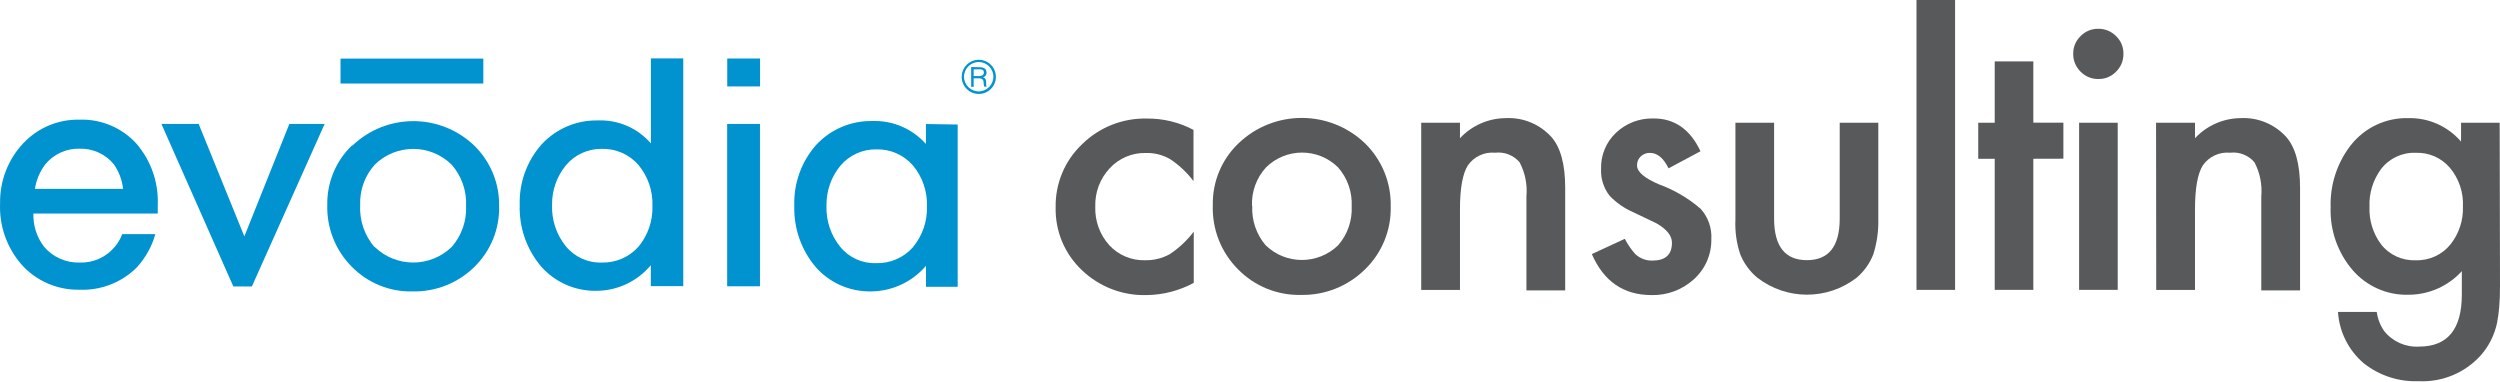
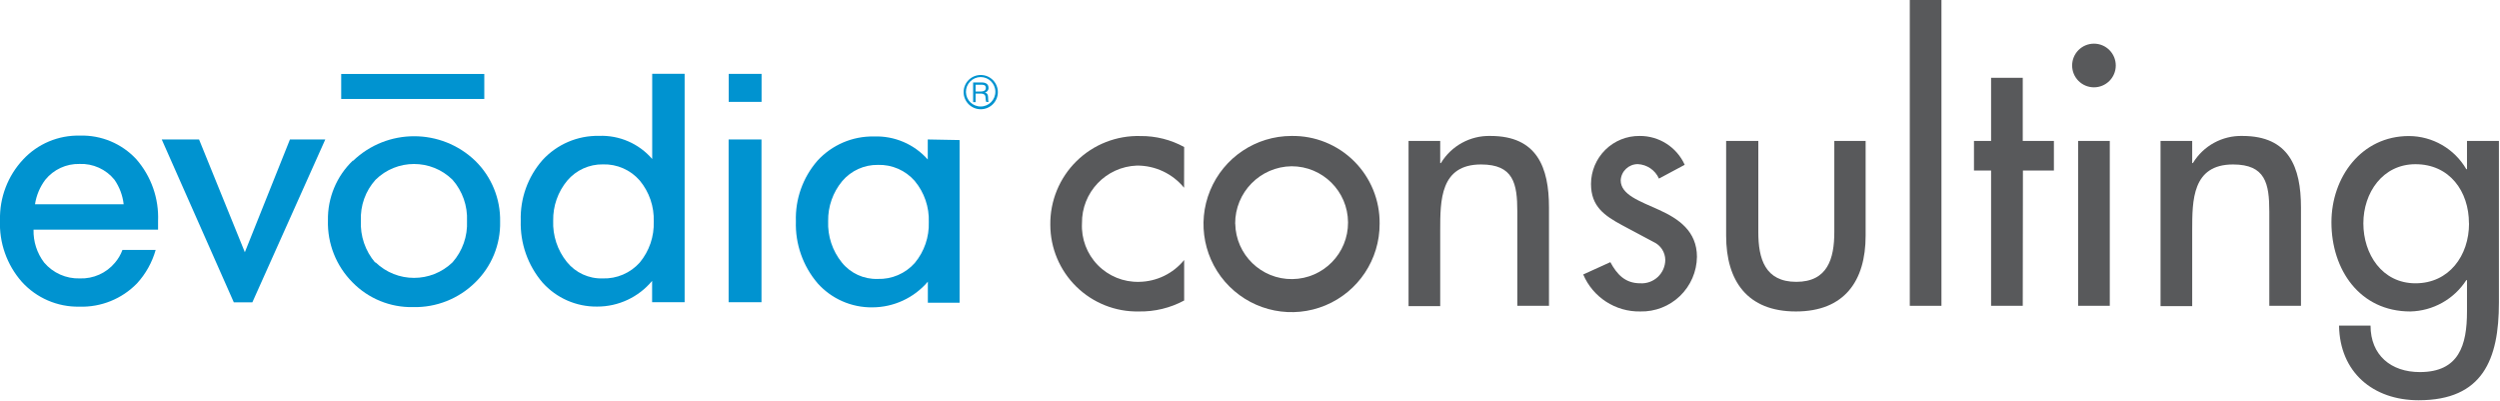
- <svg xmlns="http://www.w3.org/2000/svg" viewBox="0 0 292.71 44.64">
-   <polygon points="33.88 14.51 28.61 27.68 23.26 14.51 18.9 14.51 27.32 33.54 29.49 33.54 38.01 14.51 33.88 14.51" style="fill:#0093d0" />
-   <path d="M41.24,17a9.42,9.42,0,0,0-2.92,7,9.85,9.85,0,0,0,2.86,7.22,9.61,9.61,0,0,0,7.11,2.9,10,10,0,0,0,7.23-2.85,9.61,9.61,0,0,0,2.92-7.11,9.67,9.67,0,0,0-2.9-7.1,10.31,10.31,0,0,0-14.29,0Zm2.6,11.92h0A7,7,0,0,1,42.17,24a6.68,6.68,0,0,1,1.71-4.72,6.41,6.41,0,0,1,9,0,6.83,6.83,0,0,1,1.69,4.82,6.82,6.82,0,0,1-1.69,4.82,6.48,6.48,0,0,1-9,0Z" style="fill:#0093d0" />
-   <path d="M76.21,16.79A7.8,7.8,0,0,0,70,14.1a8.73,8.73,0,0,0-6.61,2.83A10.25,10.25,0,0,0,60.85,24a10.62,10.62,0,0,0,2.54,7.24,8.43,8.43,0,0,0,6.39,2.81,8.33,8.33,0,0,0,6.42-3V33.5H80V6.84H76.21ZM74.76,28.88a5.56,5.56,0,0,1-4.34,1.86,5.17,5.17,0,0,1-4.18-1.92A7.24,7.24,0,0,1,64.64,24a7.11,7.11,0,0,1,1.64-4.67,5.37,5.37,0,0,1,4.18-1.9,5.48,5.48,0,0,1,4.29,1.88,7.11,7.11,0,0,1,1.64,4.8A7.11,7.11,0,0,1,74.76,28.88Z" style="fill:#0093d0" />
-   <path d="M108.41,14.52v2.34a8,8,0,0,0-6.28-2.69A8.73,8.73,0,0,0,95.53,17,10.25,10.25,0,0,0,93,24.07a10.62,10.62,0,0,0,2.54,7.24,8.43,8.43,0,0,0,6.39,2.81,8.55,8.55,0,0,0,6.49-3v2.46h3.71v-19Zm-1.52,14.43a5.56,5.56,0,0,1-4.34,1.86,5.16,5.16,0,0,1-4.18-1.92,7.22,7.22,0,0,1-1.6-4.83,7.12,7.12,0,0,1,1.64-4.67,5.37,5.37,0,0,1,4.18-1.9,5.48,5.48,0,0,1,4.3,1.88,7.1,7.1,0,0,1,1.64,4.8A7.1,7.1,0,0,1,106.89,28.94Z" style="fill:#0093d0" />
-   <rect x="85.14" y="14.51" width="3.84" height="19.01" style="fill:#0093d0" />
-   <rect x="39.87" y="6.86" width="16.72" height="2.92" style="fill:#0093d0" />
-   <rect x="85.15" y="6.85" width="3.84" height="3.27" style="fill:#0093d0" />
-   <path d="M13.43,28.91a5.11,5.11,0,0,1-4.1,1.83,5.26,5.26,0,0,1-4.17-1.85A6.07,6.07,0,0,1,3.91,25H18.47c0-.32,0-.7,0-1a10.33,10.33,0,0,0-2.54-7.23,8.63,8.63,0,0,0-6.6-2.76,8.77,8.77,0,0,0-6.63,2.79,10,10,0,0,0-2.69,7,10.25,10.25,0,0,0,2.55,7.22,8.85,8.85,0,0,0,6.71,2.9A9,9,0,0,0,16,31.33a9.68,9.68,0,0,0,2.19-3.92H14.31A4.91,4.91,0,0,1,13.43,28.91ZM5.29,19.26a5,5,0,0,1,4-1.85,5,5,0,0,1,4.05,1.84,6.26,6.26,0,0,1,1.07,2.86H4.09A6.37,6.37,0,0,1,5.29,19.26Z" style="fill:#0093d0" />
-   <path d="M116.6,9a2,2,0,1,1-2-2A2,2,0,0,1,116.6,9Zm-3.73,0a1.72,1.72,0,1,0,1.72-1.74A1.73,1.73,0,0,0,112.87,9Zm1.83-1.13c.14,0,.81,0,.81.62a.53.53,0,0,1-.43.56h0c.32.09.37.28.38.57s0,.44.07.53h-.29c0-.07-.06-.14-.07-.43s-.06-.55-.59-.55H114v1h-.29V7.85ZM114,8.91h.58c.15,0,.62,0,.62-.42s-.42-.37-.57-.37H114Z" style="fill:#0093d0" />
-   <path d="M139.74,15.21v6A11,11,0,0,0,137,18.63a5.41,5.41,0,0,0-2.83-.72,5.59,5.59,0,0,0-4.24,1.79,6.27,6.27,0,0,0-1.69,4.48,6.41,6.41,0,0,0,1.63,4.52,5.49,5.49,0,0,0,4.2,1.77,5.74,5.74,0,0,0,2.87-.7,11.4,11.4,0,0,0,2.83-2.65v6a11.88,11.88,0,0,1-5.51,1.43,10.53,10.53,0,0,1-7.6-2.93,9.79,9.79,0,0,1-3.06-7.34,9.92,9.92,0,0,1,3.1-7.4,10.47,10.47,0,0,1,7.6-3A11.35,11.35,0,0,1,139.74,15.21Z" style="fill:#58595b" />
-   <path d="M142,24a9.73,9.73,0,0,1,3-7.21,10.71,10.71,0,0,1,14.83,0,10,10,0,0,1,3,7.36,9.91,9.91,0,0,1-3,7.38,10.37,10.37,0,0,1-7.5,3,10,10,0,0,1-7.38-3A10.14,10.14,0,0,1,142,24Zm4.62.08a6.6,6.6,0,0,0,1.57,4.64,6.09,6.09,0,0,0,8.48,0,6.44,6.44,0,0,0,1.59-4.56,6.44,6.44,0,0,0-1.59-4.56,6,6,0,0,0-8.44,0A6.29,6.29,0,0,0,146.59,24.1Z" style="fill:#58595b" />
-   <path d="M166.4,14.37h4.54v1.81a7.41,7.41,0,0,1,5.35-2.35A6.76,6.76,0,0,1,181.61,16q1.65,1.83,1.65,6v12h-4.54V23a7.18,7.18,0,0,0-.8-4,3.25,3.25,0,0,0-2.86-1.12,3.49,3.49,0,0,0-3.2,1.49q-.92,1.47-.92,5.13v9.45H166.4Z" style="fill:#58595b" />
-   <path d="M199.1,17.71l-3.74,2q-.88-1.81-2.19-1.81a1.51,1.51,0,0,0-1.06.41,1.38,1.38,0,0,0-.44,1.06q0,1.13,2.61,2.23a15.58,15.58,0,0,1,4.84,2.85A4.88,4.88,0,0,1,200.37,28a6.17,6.17,0,0,1-2.09,4.74,7.11,7.11,0,0,1-4.9,1.81q-4.92,0-7-4.8l3.86-1.79a8.39,8.39,0,0,0,1.23,1.79,2.8,2.8,0,0,0,2,.76q2.29,0,2.29-2.09,0-1.21-1.77-2.25l-1.37-.66-1.39-.66a8.49,8.49,0,0,1-2.77-1.93,4.75,4.75,0,0,1-1-3.16,5.58,5.58,0,0,1,1.75-4.22,6.13,6.13,0,0,1,4.34-1.67Q197.28,13.83,199.1,17.71Z" style="fill:#58595b" />
-   <path d="M207.72,14.37V25.6q0,4.86,3.84,4.86t3.84-4.86V14.37h4.52V25.7a12.61,12.61,0,0,1-.58,4.06,6.83,6.83,0,0,1-1.95,2.75,9.5,9.5,0,0,1-11.64,0,6.92,6.92,0,0,1-2-2.75,11.17,11.17,0,0,1-.56-4.06V14.37Z" style="fill:#58595b" />
-   <path d="M228.91,0V33.94h-4.52V0Z" style="fill:#58595b" />
-   <path d="M238.07,18.59V33.94h-4.52V18.59h-1.93V14.37h1.93V7.19h4.52v7.17h3.52v4.22Z" style="fill:#58595b" />
-   <path d="M242.74,6.23a2.8,2.8,0,0,1,.86-2,2.82,2.82,0,0,1,2.07-.86,2.85,2.85,0,0,1,2.09.86,2.78,2.78,0,0,1,.86,2.07,2.85,2.85,0,0,1-.86,2.09,2.78,2.78,0,0,1-2.07.86,2.84,2.84,0,0,1-2.09-.86A2.87,2.87,0,0,1,242.74,6.23Zm5.21,8.14V33.94h-4.52V14.37Z" style="fill:#58595b" />
-   <path d="M252.44,14.37H257v1.81a7.41,7.41,0,0,1,5.35-2.35A6.75,6.75,0,0,1,267.65,16q1.65,1.83,1.65,6v12h-4.54V23a7.18,7.18,0,0,0-.8-4,3.25,3.25,0,0,0-2.85-1.12,3.49,3.49,0,0,0-3.2,1.49Q257,20.84,257,24.5v9.45h-4.54Z" style="fill:#58595b" />
-   <path d="M292.71,33.48q0,1.39-.09,2.44a17.2,17.2,0,0,1-.25,1.86,8.29,8.29,0,0,1-1.89,3.8,9.16,9.16,0,0,1-7.29,3.05,9.73,9.73,0,0,1-6.45-2.11,8.62,8.62,0,0,1-3-6h4.54a5.13,5.13,0,0,0,.86,2.23,4.86,4.86,0,0,0,4.1,1.83q5,0,5-6.09V31.75A8.44,8.44,0,0,1,282,34.51a8.34,8.34,0,0,1-6.55-2.89,10.72,10.72,0,0,1-2.57-7.34A11.29,11.29,0,0,1,275.24,17,8.31,8.31,0,0,1,282,13.83a7.89,7.89,0,0,1,6.15,2.75V14.37h4.52Zm-4.34-9.28a6.59,6.59,0,0,0-1.53-4.56,5,5,0,0,0-4-1.75,4.87,4.87,0,0,0-4.06,1.91,6.93,6.93,0,0,0-1.35,4.42,6.87,6.87,0,0,0,1.35,4.38,4.87,4.87,0,0,0,4.06,1.87,5,5,0,0,0,4.1-1.89A6.73,6.73,0,0,0,288.37,24.2Z" style="fill:#58595b" />
+ <svg xmlns="http://www.w3.org/2000/svg" viewBox="0 0 292.01 46.75">
+   <polygon points="33.88 16.29 28.61 29.46 23.26 16.29 18.9 16.29 27.32 35.31 29.49 35.31 38.01 16.29 33.88 16.29" style="fill:#0093d0" />
+   <path d="M41.24,18.75a9.42,9.42,0,0,0-2.92,7,9.85,9.85,0,0,0,2.86,7.22,9.61,9.61,0,0,0,7.11,2.9A10,10,0,0,0,55.52,33a9.61,9.61,0,0,0,2.92-7.11,9.67,9.67,0,0,0-2.9-7.1,10.31,10.31,0,0,0-14.29,0Zm2.6,11.92h0a7,7,0,0,1-1.67-4.9A6.68,6.68,0,0,1,43.88,21a6.41,6.41,0,0,1,9,0,6.83,6.83,0,0,1,1.69,4.82,6.82,6.82,0,0,1-1.69,4.82,6.48,6.48,0,0,1-9,0Z" style="fill:#0093d0" />
+   <path d="M76.21,18.57A7.8,7.8,0,0,0,70,15.87a8.73,8.73,0,0,0-6.61,2.83,10.25,10.25,0,0,0-2.54,7.08A10.62,10.62,0,0,0,63.39,33a8.43,8.43,0,0,0,6.39,2.81,8.33,8.33,0,0,0,6.42-3v2.49H80V8.62H76.21ZM74.76,30.66a5.56,5.56,0,0,1-4.34,1.86,5.17,5.17,0,0,1-4.18-1.92,7.24,7.24,0,0,1-1.6-4.83,7.11,7.11,0,0,1,1.64-4.67,5.37,5.37,0,0,1,4.18-1.9,5.48,5.48,0,0,1,4.29,1.88,7.11,7.11,0,0,1,1.64,4.8A7.11,7.11,0,0,1,74.76,30.66Z" style="fill:#0093d0" />
+   <path d="M108.41,16.29v2.34a8,8,0,0,0-6.28-2.69,8.73,8.73,0,0,0-6.61,2.83A10.25,10.25,0,0,0,93,25.85a10.62,10.62,0,0,0,2.54,7.24,8.43,8.43,0,0,0,6.39,2.81,8.55,8.55,0,0,0,6.49-3v2.46h3.71v-19Zm-1.52,14.43a5.56,5.56,0,0,1-4.34,1.86,5.16,5.16,0,0,1-4.18-1.92,7.22,7.22,0,0,1-1.6-4.83,7.12,7.12,0,0,1,1.64-4.67,5.37,5.37,0,0,1,4.18-1.9,5.48,5.48,0,0,1,4.3,1.88,7.1,7.1,0,0,1,1.64,4.8A7.1,7.1,0,0,1,106.89,30.72Z" style="fill:#0093d0" />
+   <rect x="85.14" y="16.29" width="3.84" height="19.01" style="fill:#0093d0" />
+   <rect x="39.87" y="8.64" width="16.72" height="2.92" style="fill:#0093d0" />
+   <rect x="85.15" y="8.63" width="3.84" height="3.27" style="fill:#0093d0" />
+   <path d="M13.43,30.69a5.11,5.11,0,0,1-4.1,1.83,5.26,5.26,0,0,1-4.17-1.85,6.07,6.07,0,0,1-1.24-3.84H18.47c0-.32,0-.7,0-1a10.33,10.33,0,0,0-2.54-7.23,8.63,8.63,0,0,0-6.6-2.76,8.77,8.77,0,0,0-6.63,2.79A10,10,0,0,0,0,25.7a10.25,10.25,0,0,0,2.55,7.22,8.85,8.85,0,0,0,6.71,2.9A9,9,0,0,0,16,33.11a9.68,9.68,0,0,0,2.19-3.92H14.31A4.91,4.91,0,0,1,13.43,30.69ZM5.29,21a5,5,0,0,1,4-1.85A5,5,0,0,1,13.38,21a6.26,6.26,0,0,1,1.07,2.86H4.09A6.37,6.37,0,0,1,5.29,21Z" style="fill:#0093d0" />
+   <path d="M116.6,10.76a2,2,0,1,1-2-2A2,2,0,0,1,116.6,10.76Zm-3.73,0A1.72,1.72,0,1,0,114.59,9,1.73,1.73,0,0,0,112.87,10.76Zm1.83-1.13c.14,0,.81,0,.81.62a.53.53,0,0,1-.43.56h0c.32.09.37.28.38.57s0,.44.07.53h-.29c0-.07-.06-.14-.07-.43s-.06-.55-.59-.55H114v1h-.29V9.63ZM114,10.69h.58c.15,0,.62,0,.62-.42s-.42-.37-.57-.37H114Z" style="fill:#0093d0" />
+   <path d="M138.36,21.93a7.06,7.06,0,0,0-5.51-2.59,6.66,6.66,0,0,0-6.42,6.75,6.51,6.51,0,0,0,6.67,6.83,6.92,6.92,0,0,0,5.27-2.55V35.1a10.77,10.77,0,0,1-5.31,1.28,10.14,10.14,0,0,1-10.33-10.12,10.24,10.24,0,0,1,10.54-10.37,10.43,10.43,0,0,1,5.1,1.28Z" style="fill:#58595b" />
+   <path d="M161.21,26.13a10.29,10.29,0,1,1-10.29-10.25A10.13,10.13,0,0,1,161.21,26.13Zm-16.87,0a6.59,6.59,0,1,0,6.58-6.71A6.68,6.68,0,0,0,144.33,26.13Z" style="fill:#58595b" />
+   <path d="M168.29,19.05h.08a6.57,6.57,0,0,1,5.8-3.17c5.43,0,6.83,3.66,6.83,8.35V35.72h-3.7v-11c0-3.29-.45-5.51-4.24-5.51-4.77,0-4.77,4.2-4.77,7.7v8.85h-3.7V16.46h3.7Z" style="fill:#58595b" />
+   <path d="M193.85,20.86a2.85,2.85,0,0,0-2.47-1.69,2,2,0,0,0-2,1.89c0,1.69,2.22,2.43,4.49,3.46S198.29,27,198.29,30a6.47,6.47,0,0,1-6.62,6.38A7.1,7.1,0,0,1,185,32.06l3.17-1.44c.78,1.44,1.73,2.47,3.5,2.47a2.76,2.76,0,0,0,2.92-2.72,2.33,2.33,0,0,0-1.36-2.1l-3.62-1.93c-2.14-1.15-3.7-2.22-3.7-4.86a5.62,5.62,0,0,1,5.68-5.6,5.73,5.73,0,0,1,5.27,3.37Z" style="fill:#58595b" />
+   <path d="M205.46,16.46V27.12c0,3.09.78,5.8,4.44,5.8s4.44-2.72,4.44-5.8V16.46H218V27.53c0,5.27-2.47,8.85-8.15,8.85s-8.15-3.58-8.15-8.85V16.46Z" style="fill:#58595b" />
+   <path d="M226.86,35.72h-3.7V0h3.7Z" style="fill:#58595b" />
+   <path d="M236.36,35.72h-3.7V19.92h-2V16.46h2V9.09h3.7v7.37H240v3.46h-3.62Z" style="fill:#58595b" />
+   <path d="M247.23,7.65a2.55,2.55,0,0,1-5.1,0,2.55,2.55,0,1,1,5.1,0Zm-.7,28.07h-3.7V16.46h3.7Z" style="fill:#58595b" />
+   <path d="M256.16,19.05h.08a6.57,6.57,0,0,1,5.8-3.17c5.43,0,6.83,3.66,6.83,8.35V35.72h-3.7v-11c0-3.29-.45-5.51-4.24-5.51-4.77,0-4.77,4.2-4.77,7.7v8.85h-3.7V16.46h3.7Z" style="fill:#58595b" />
+   <path d="M292,35.35c0,6.63-1.89,11.4-9.38,11.4-5.35,0-9.22-3.29-9.3-8.72H277c0,3.46,2.39,5.43,5.76,5.43,4.57,0,5.51-3.13,5.51-7.08V32.72h-.08a8,8,0,0,1-6.54,3.66c-5.93,0-9.22-4.9-9.22-10.41,0-5.27,3.5-10.08,9.05-10.08a7.79,7.79,0,0,1,6.71,3.87h.08V16.46H292Zm-3.5-9.26c0-3.74-2.26-6.91-6.25-6.91-3.83,0-6.09,3.33-6.09,6.91s2.18,7,6.09,7S288.51,29.88,288.51,26.09Z" style="fill:#58595b" />
</svg>
